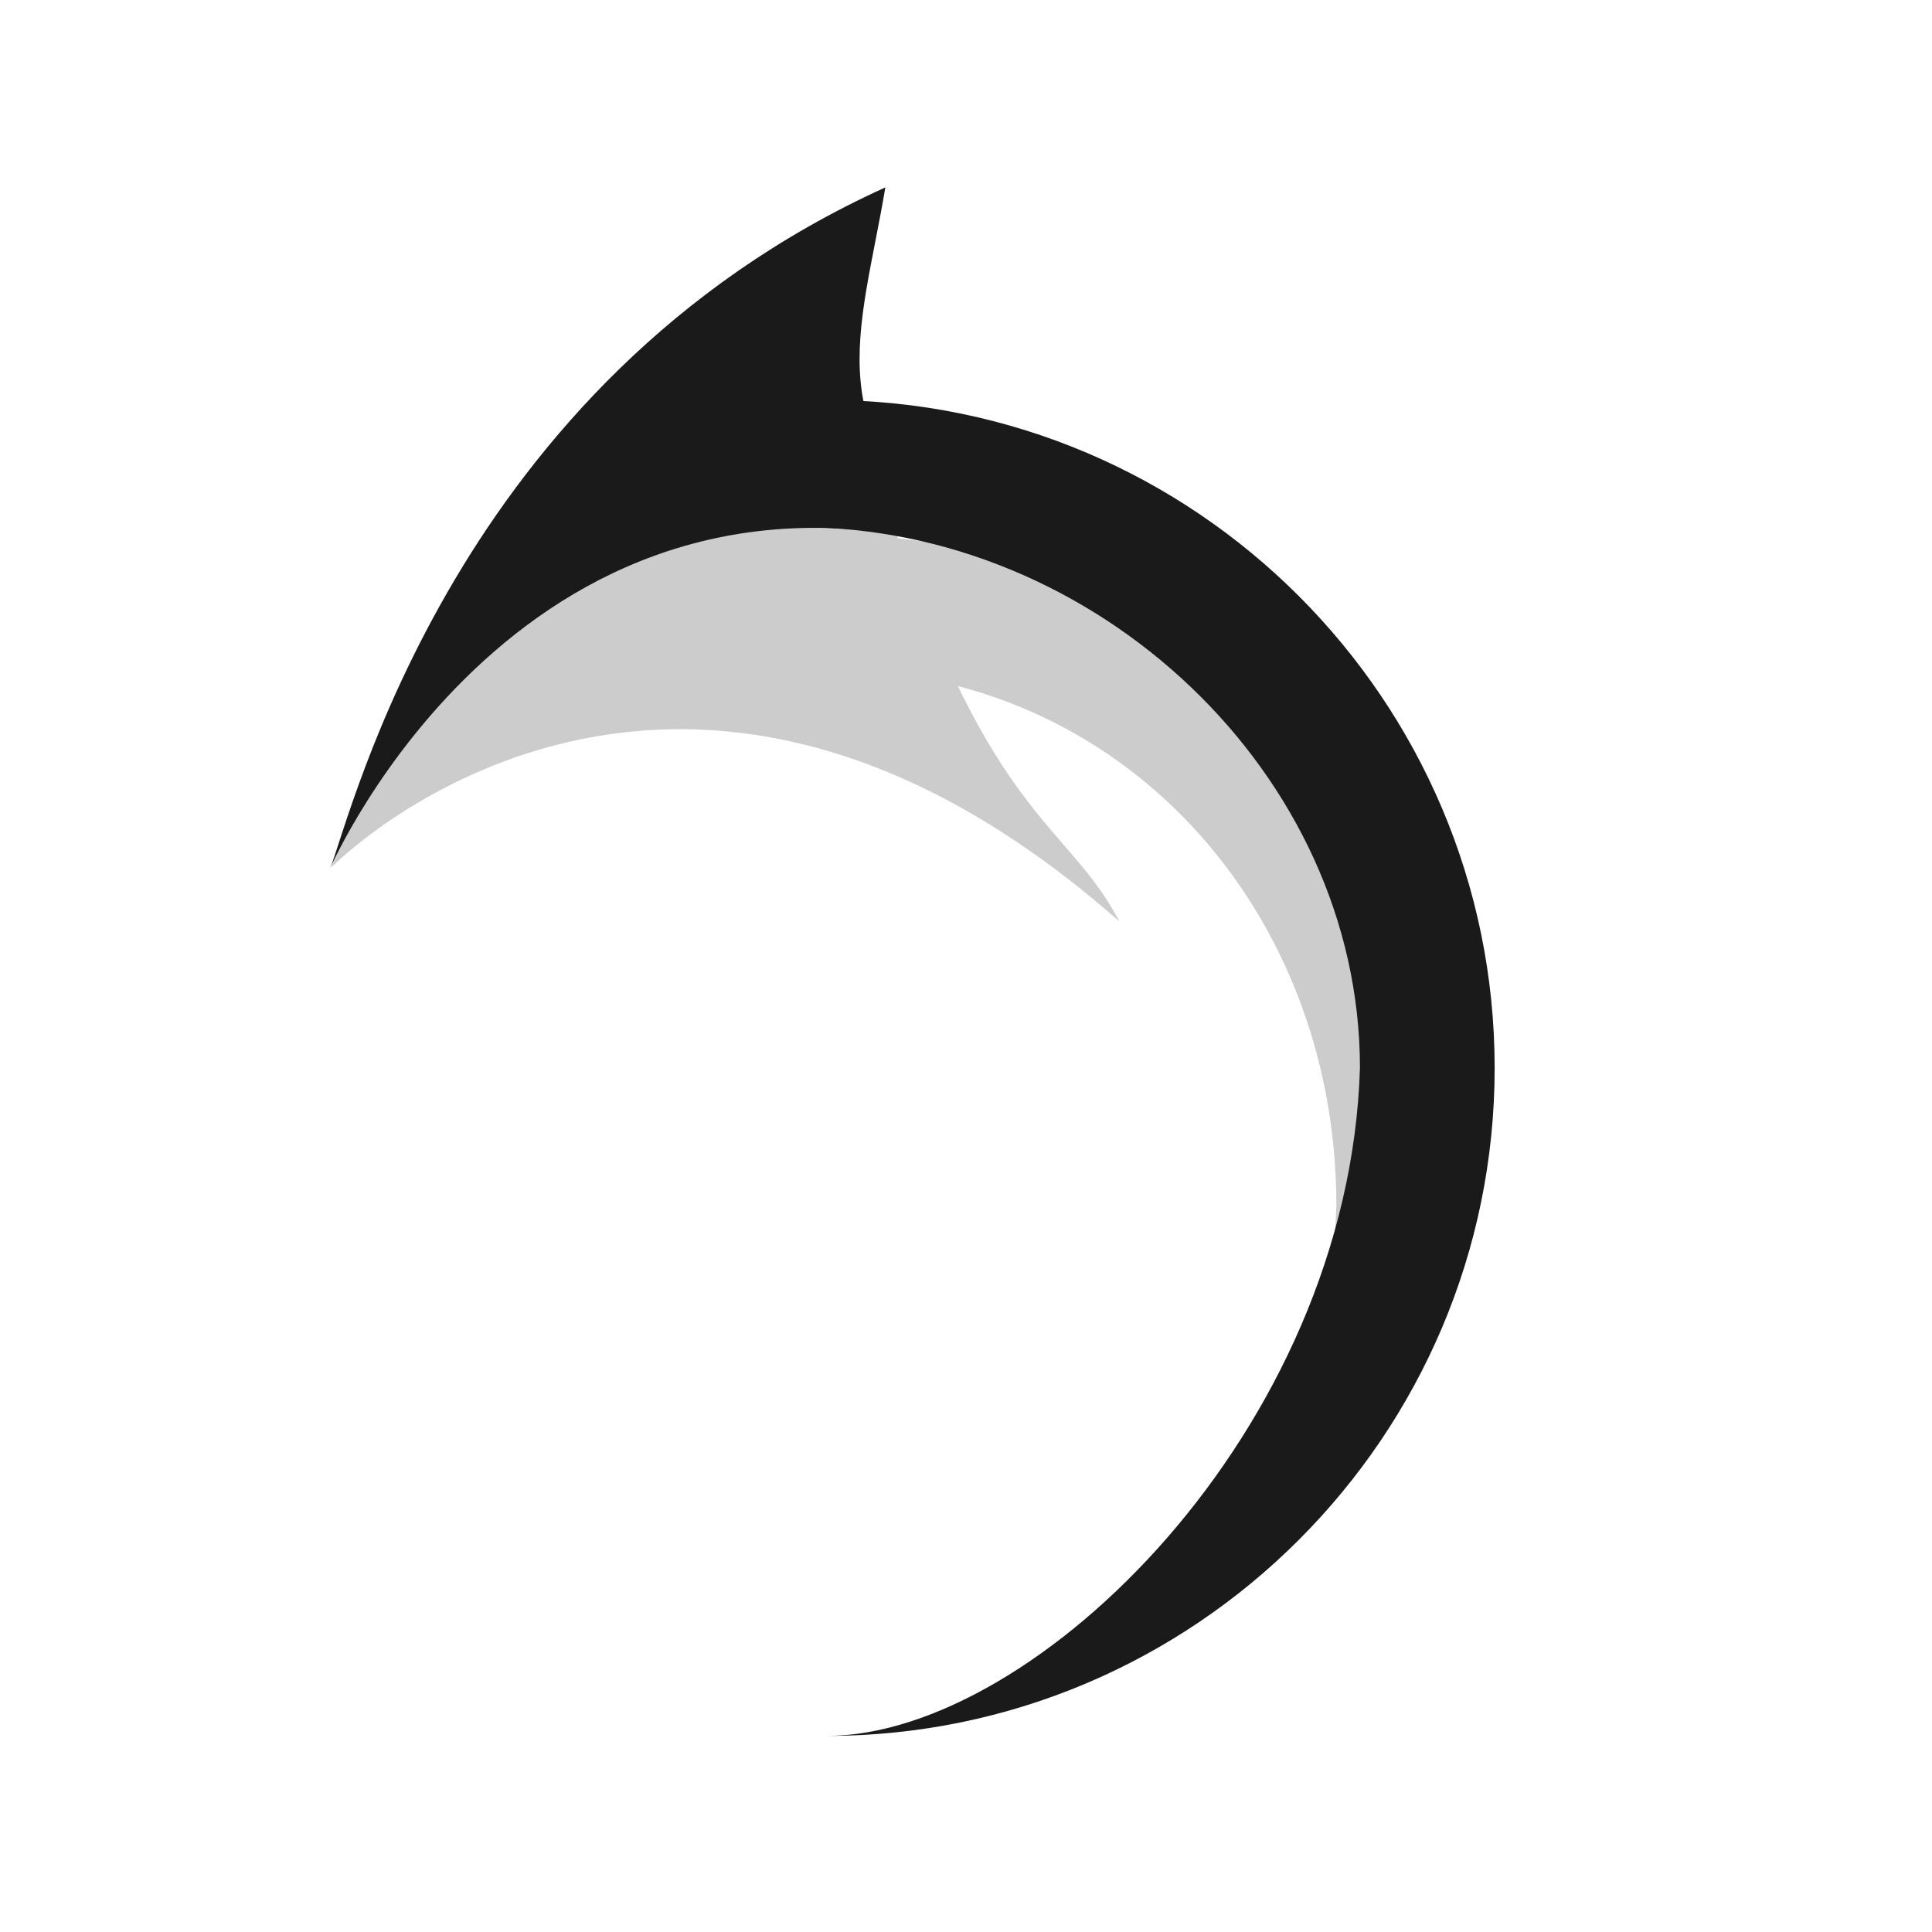
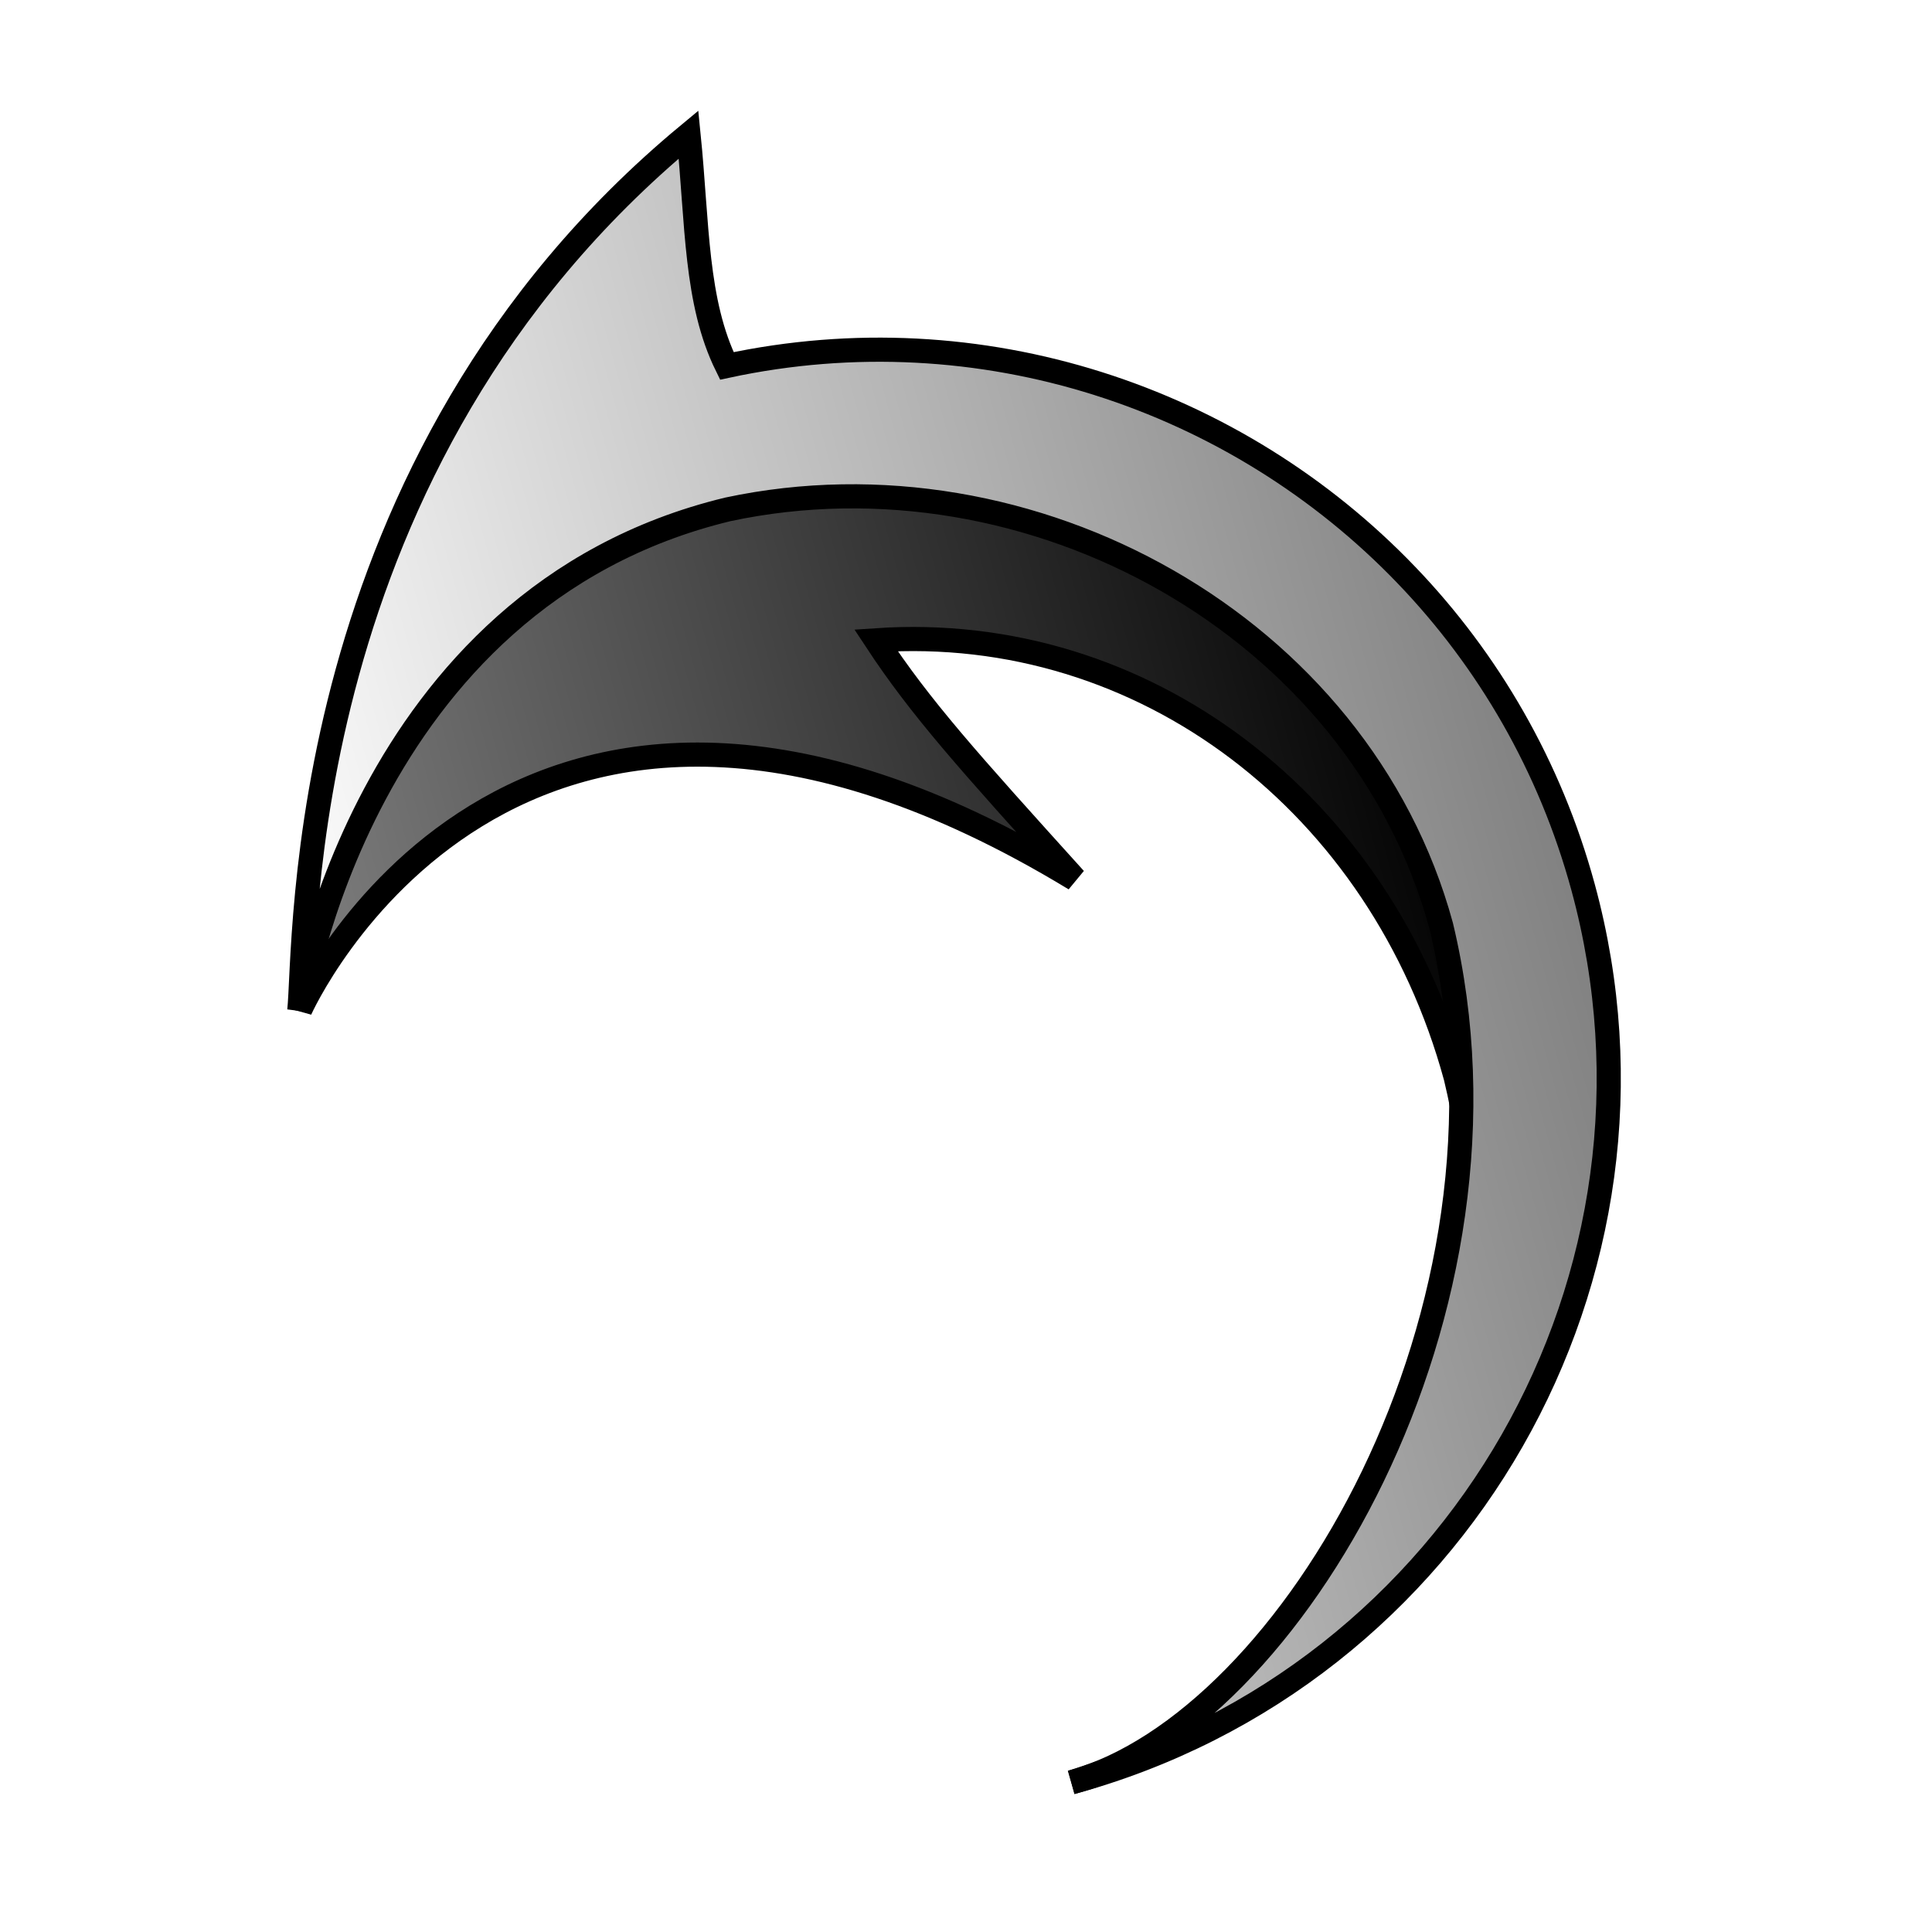
- <svg xmlns="http://www.w3.org/2000/svg" fill="#000000" height="900" width="900" version="1.1" id="Layer_1" viewBox="0 0 553.486 553.486" xml:space="preserve">
-   <defs id="defs11" />
-   <g id="g6-4" transform="matrix(1.743008,0,0,-1.743008,1086.915,-29.73496)" style="fill:#cccccc;fill-opacity:1">
-     <g id="g4-4" style="fill:#cccccc;fill-opacity:1">
-       <path id="path2-1" style="fill:#cccccc;fill-opacity:1" d="m -439.598,-168.524 c -74.267,65.495 -129.531,8.902 -129.531,8.902 0,0 38.294,93.318 89.882,63.907 17.76,-56.322 30.795,-55.877 39.649,-72.809 z" />
+ <svg xmlns="http://www.w3.org/2000/svg" xmlns:xlink="http://www.w3.org/1999/xlink" fill="#000000" height="800" width="800" version="1.1" id="Layer_1" viewBox="0 0 491.988 491.988" xml:space="preserve">
+   <defs id="defs11">
+     <linearGradient id="linearGradient33208">
+       <stop style="stop-color:#808080;stop-opacity:1;" offset="0" id="stop33204" />
+       <stop style="stop-color:#000000;stop-opacity:1;" offset="1" id="stop33206" />
+     </linearGradient>
+     <linearGradient id="linearGradient33200">
+       <stop style="stop-color:#ffffff;stop-opacity:1;" offset="0" id="stop33196" />
+       <stop style="stop-color:#808080;stop-opacity:1;" offset="1" id="stop33198" />
+     </linearGradient>
+     <linearGradient xlink:href="#linearGradient33200" id="linearGradient33202" x1="-570.144" y1="-35.052" x2="-377.015" y2="-35.052" gradientUnits="userSpaceOnUse" />
+     <linearGradient xlink:href="#linearGradient33208" id="linearGradient33210" x1="-569.97" y1="-196.187" x2="-391.981" y2="-196.187" gradientUnits="userSpaceOnUse" />
+   </defs>
+   <g id="g33970" transform="rotate(45,249.947,234.6534)" style="stroke-width:6.15;stroke-dasharray:none">
+     <g id="g33961" style="stroke-width:6.15;stroke-dasharray:none">
+       <g id="g6-4" transform="matrix(0.8394867,-1.468366,-1.468366,-0.8394867,386.548,-596.4481)" style="fill:#4d4d4d;fill-opacity:1;stroke-width:3.636;stroke-dasharray:none">
+         <g id="g4-4" style="fill:#4d4d4d;fill-opacity:1;stroke-width:3.636;stroke-dasharray:none">
+           <path id="path33166" style="fill:url(#linearGradient33210);fill-opacity:1;stroke:#000000;stroke-width:3.636;stroke-dasharray:none;stroke-opacity:1" d="m -409.356,-146.481 c -14.198,23.489 -37.262,39.217 -67.923,42.128 -0.617,2.68 -1.26,5.494 -1.969,8.638 -51.588,29.411 -89.882,-63.907 -89.882,-63.907 0,0 49.311,60.415 117.716,-11.678 -10.839,21.409 -15.644,30.929 -19.446,42.555 39.638,-7.948 66.918,-43.691 66.918,-86.416 -1.561,-51.648 -37.717,-79.306 -69.601,-85.734 39.36,6.711 80.653,35.68 80.653,89.648 0,24.578 -5.673,46.911 -16.465,64.766 z m -64.188,-154.414 c -4.764,-0.812 -9.501,-1.319 -14.132,-1.483 4.519,0.003 9.277,0.504 14.132,1.483 z" />
+         </g>
+       </g>
+       <g id="g6-4-8" transform="matrix(0.8394867,-1.468366,1.468366,0.8394867,694.7009,-420.277)" style="fill:#b2b2b2;fill-opacity:1;stroke-width:3.636;stroke-dasharray:none">
+         <g id="g4-4-2" style="fill:#b2b2b2;fill-opacity:1;stroke-width:3.636;stroke-dasharray:none">
+           <path id="path2-1-8" style="fill:url(#linearGradient33202);fill-opacity:1;stroke:#000000;stroke-width:3.636;stroke-dasharray:none;stroke-opacity:1" d="m -391.2,-69.537 c -17.713,-32.551 -51.42,-55.207 -90.467,-57.338 -2.055,-10.571 1.363,-21.755 3.596,-35.123 -70.842,32.145 -87.622,102.736 -91.227,111.864 0,0 24.998,-57.541 82.125,-55.861 46.507,2.621 87.11,41.849 87.11,88.73 -1.799,59.512 -53.443,109.758 -87.643,109.783 60.5,10e-7 109.783,-49.283 109.783,-109.783 0,-18.906 -4.813,-36.717 -13.277,-52.271 z" />
+         </g>
+       </g>
    </g>
  </g>
-   <g id="g6-4-8" transform="matrix(1.743008,0,0,1.743008,1086.919,336.0523)" style="fill:#1a1a1a;fill-opacity:1">
-     <g id="g4-4-2" style="fill:#1a1a1a;fill-opacity:1">
-       <path d="m -478.072,-161.998 c -70.842,32.145 -87.622,102.735 -91.227,111.863 0,0 31.979,-73.65 106.283,-51.888 -26.916,-19.012 -19.066,-35.973 -15.056,-59.975 z" id="path2-1-8" style="fill:#1a1a1a;fill-opacity:1" />
-     </g>
-   </g>
-   <path style="color:#000000;fill:#cccccc;fill-opacity:1;stroke:none;stroke-width:1.743;stroke-opacity:1;-inkscape-stroke:none;paint-order:stroke fill markers" d="m 236.901,153.182 c 105.452,0 165.203,79.837 165.203,185.289 1e-5,105.452 -90.456,156.188 -165.21,158.841 59.611,-0.044 142.812,-48.289 145.947,-152.019 -2e-5,-84.597 -61.343,-153.523 -145.94,-153.523 z" id="path14470-2" />
-   <path style="color:#000000;fill:#1a1a1a;stroke-width:1.743;-inkscape-stroke:none;paint-order:stroke fill markers" d="m 236.842,114.604 c 105.452,0 191.353,85.901 191.353,191.353 2e-5,105.452 -85.901,191.353 -191.353,191.353 59.611,-0.044 149.627,-87.623 152.762,-191.353 0,-84.597 -75.852,-154.916 -160.449,-154.916 z" id="path14470" />
</svg>
